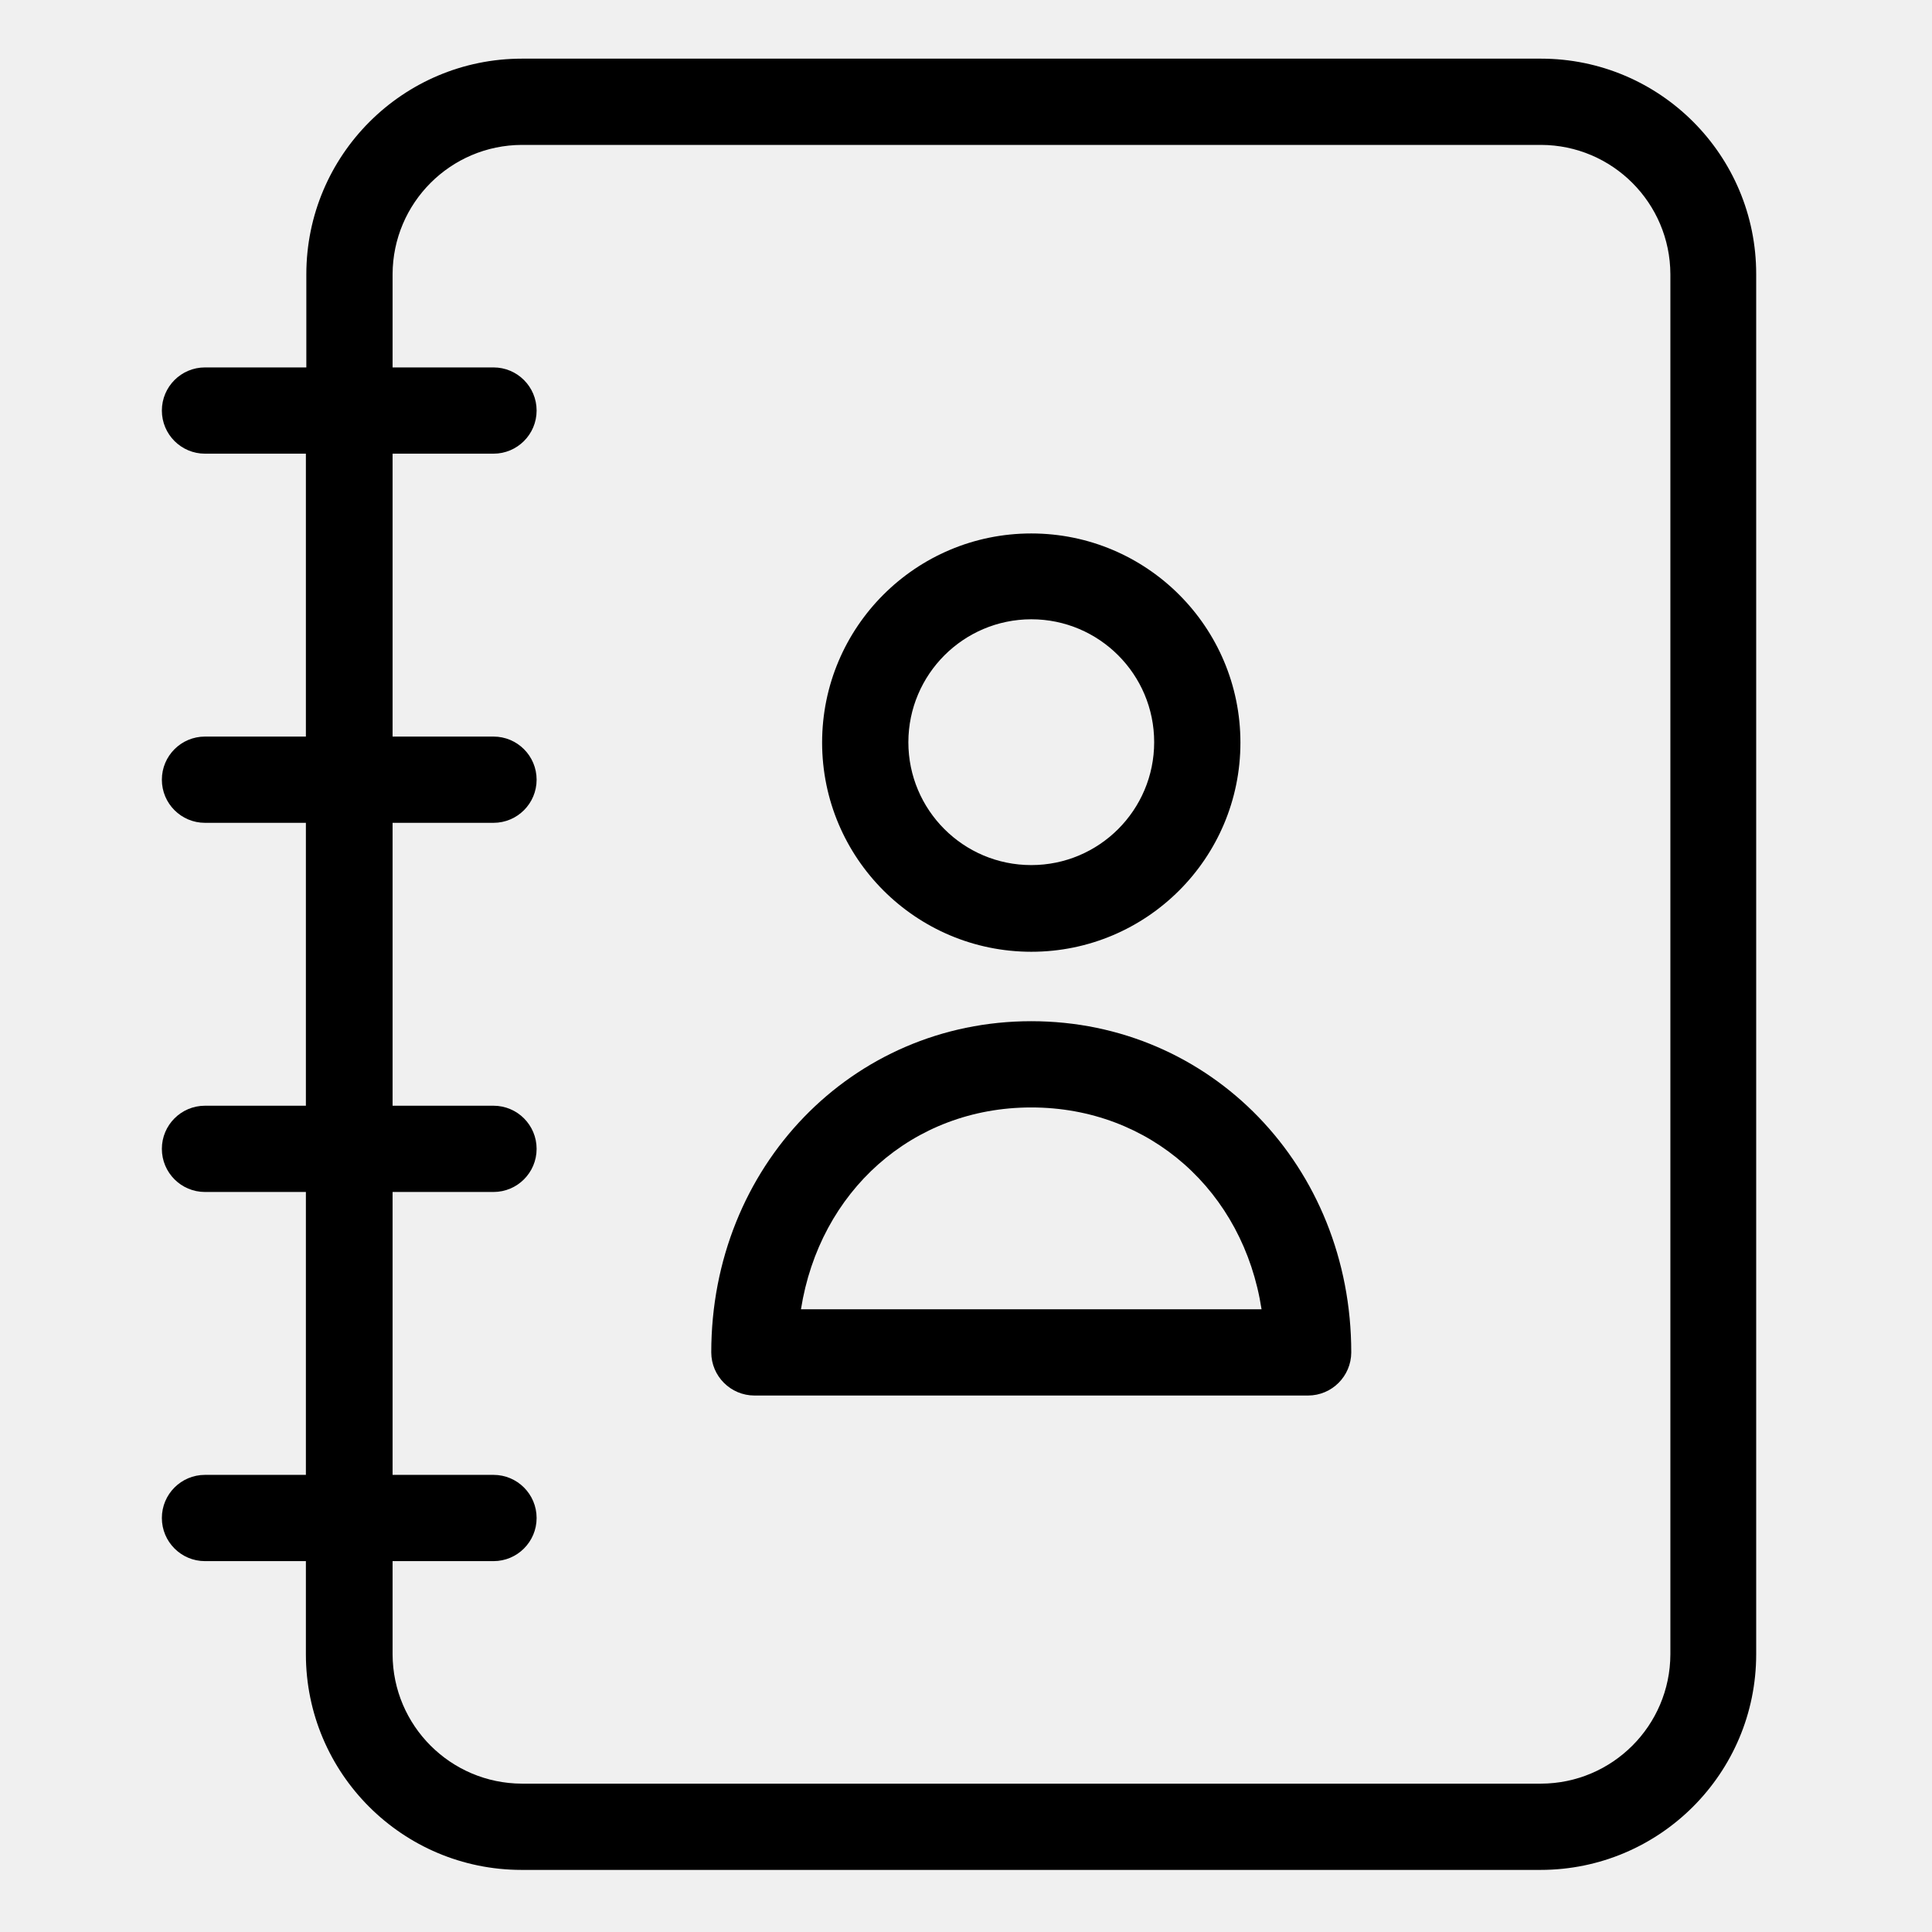
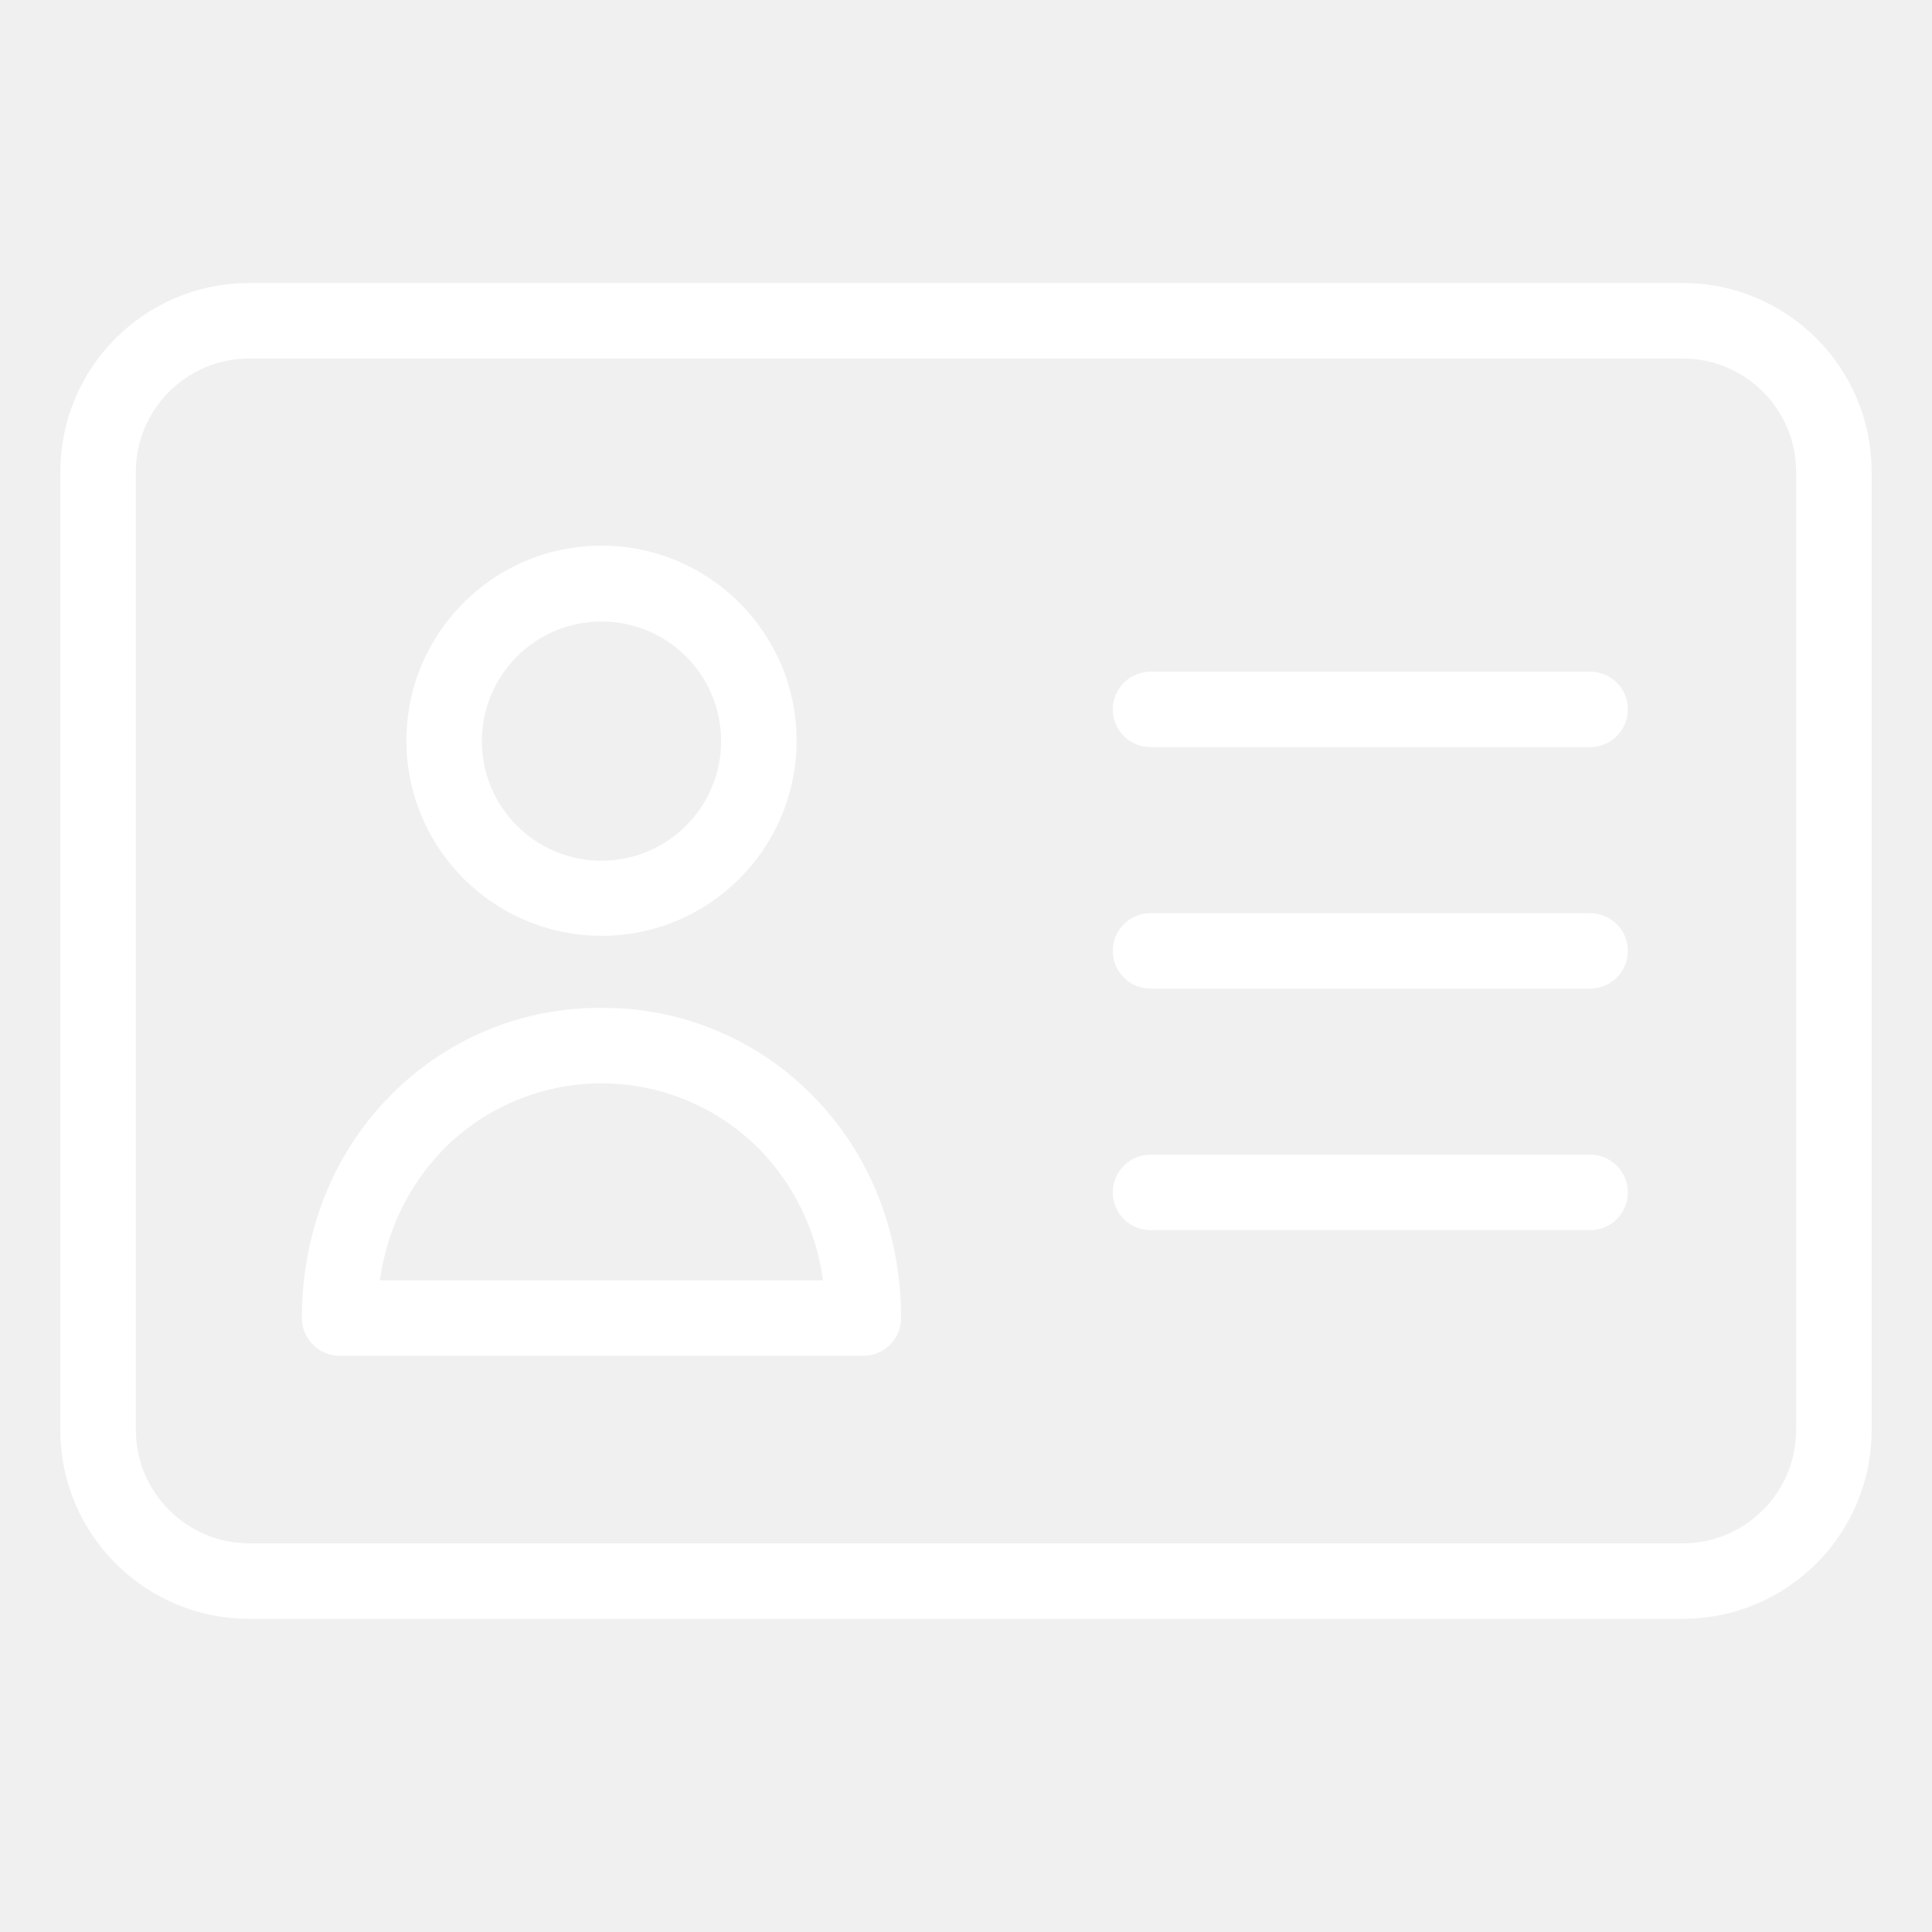
- <svg xmlns="http://www.w3.org/2000/svg" height="560pt" viewBox="-49 -17 560 560" width="560pt">
-   <path d="m397.668 0h-295.375c-34.512.016-62.488 27.988-62.5 62.5v27h-29.375c-6.906 0-12.5 5.598-12.5 12.5s5.594 12.5 12.5 12.5h29.246v82h-29.246c-6.906 0-12.5 5.594-12.5 12.5 0 6.902 5.594 12.5 12.5 12.5h29.246v82h-29.246c-6.906 0-12.5 5.598-12.5 12.5 0 6.906 5.594 12.5 12.5 12.5h29.246v82h-29.246c-6.906 0-12.5 5.598-12.5 12.5s5.594 12.5 12.5 12.5h29.246v27c.016 34.512 27.988 62.484 62.5 62.5h295.375c34.512-.016 62.492-27.988 62.5-62.5v-400c.051-34.488-27.883-62.477-62.371-62.5zm37.5 462.5c-.062 20.684-16.816 37.441-37.5 37.5h-295.375c-20.684-.059-37.441-16.816-37.5-37.5v-27h29.246c6.906 0 12.5-5.598 12.5-12.5s-5.594-12.5-12.5-12.5h-29.246v-82h29.246c6.906 0 12.5-5.594 12.5-12.5 0-6.902-5.594-12.5-12.5-12.5h-29.246v-82h29.246c6.906 0 12.5-5.598 12.5-12.5 0-6.906-5.594-12.5-12.5-12.5h-29.246v-82h29.246c6.906 0 12.5-5.598 12.5-12.5s-5.594-12.5-12.5-12.5h-29.246v-27c.059-20.684 16.816-37.441 37.5-37.5h295.375c20.684.059 37.438 16.816 37.5 37.5zm0 0" />
-   <path d="m249.918 258.875c33.48 0 60.625-27.141 60.625-60.625s-27.145-60.625-60.625-60.625c-33.484 0-60.625 27.141-60.625 60.625.031 33.469 27.152 60.594 60.625 60.625zm0-96.375c19.672 0 35.625 15.953 35.625 35.625s-15.953 35.625-35.625 35.625c-19.676 0-35.625-15.953-35.625-35.625.035-19.656 15.961-35.59 35.625-35.625zm0 0" />
-   <path d="m249.918 279c-52 0-92.754 42.125-92.754 96 .02 6.895 5.605 12.48 12.5 12.5h160.504c6.895-.02 12.48-5.605 12.5-12.5 0-53.875-40.754-96-92.75-96zm-66.754 83.5c5.379-34.125 32.254-58.5 66.754-58.5 34.496 0 61.5 24.375 66.75 58.5zm0 0" />
+ <svg xmlns="http://www.w3.org/2000/svg" height="512px" viewBox="-20 -99 640 640" width="512px" class="">
+   <g>
+     <path d="m179.25 211c35.691 0 64.625-28.938 64.625-64.625 0-35.691-28.934-64.625-64.625-64.625s-64.625 28.934-64.625 64.625c.047 35.672 28.953 64.578 64.625 64.625zm0-104.125c21.883 0 39.625 17.738 39.625 39.625 0 21.883-17.742 39.625-39.625 39.625-21.887 0-39.625-17.742-39.625-39.625.008-21.883 17.742-39.617 39.625-39.625zm0 0" data-original="#000000" class="active-path" data-old_color="#000000" fill="#FFFFFF" />
+     <path d="m179.25 234.875c-26.441-.195-51.82 10.418-70.25 29.375-18.75 19.125-29 45.125-29 73.375.02 6.895 5.605 12.48 12.5 12.5h173.5c6.895-.02 12.48-5.605 12.5-12.5 0-28.25-10.25-54.25-29-73.375-18.43-18.957-43.805-29.57-70.25-29.375zm-73.375 90.25c2.141-16.344 9.508-31.555 21-43.375 13.832-13.996 32.695-21.875 52.375-21.875s38.543 7.879 52.375 21.875c11.469 11.832 18.836 27.039 21 43.375zm0 0" data-original="#000000" class="active-path" data-old_color="#000000" fill="#FFFFFF" />
+     <path d="m537.5-5.25h-475c-34.512.016-62.484 27.988-62.5 62.5v317.5c.016 34.512 27.988 62.484 62.5 62.5h475c34.512-.016 62.484-27.988 62.5-62.5v-317.5c-.016-34.512-27.988-62.484-62.5-62.5zm37.5 380c-.059 20.684-16.816 37.441-37.5 37.5h-475c-20.684-.059-37.441-16.816-37.5-37.5v-317.5c.059-20.684 16.816-37.441 37.5-37.5h475c20.684.059 37.441 16.816 37.5 37.5zm0 0" data-original="#000000" class="active-path" data-old_color="#000000" fill="#FFFFFF" />
+     <path d="m506.75 203.5h-145.625c-6.902 0-12.5 5.594-12.5 12.5s5.598 12.5 12.5 12.5h145.625c6.902 0 12.5-5.594 12.5-12.5s-5.598-12.5-12.5-12.5zm0 0" data-original="#000000" class="active-path" data-old_color="#000000" fill="#FFFFFF" />
+     <path d="m506.75 283.5h-145.625c-6.902 0-12.5 5.594-12.5 12.5s5.598 12.5 12.5 12.5h145.625c6.902 0 12.5-5.594 12.5-12.5s-5.598-12.5-12.5-12.5zm0 0" data-original="#000000" class="active-path" data-old_color="#000000" fill="#FFFFFF" />
+     <path d="m506.75 123.5h-145.625c-6.902 0-12.5 5.594-12.5 12.5s5.598 12.5 12.5 12.5h145.625c6.902 0 12.5-5.594 12.5-12.5s-5.598-12.5-12.5-12.5zm0 0" data-original="#000000" class="active-path" data-old_color="#000000" fill="#FFFFFF" />
+   </g>
</svg>
